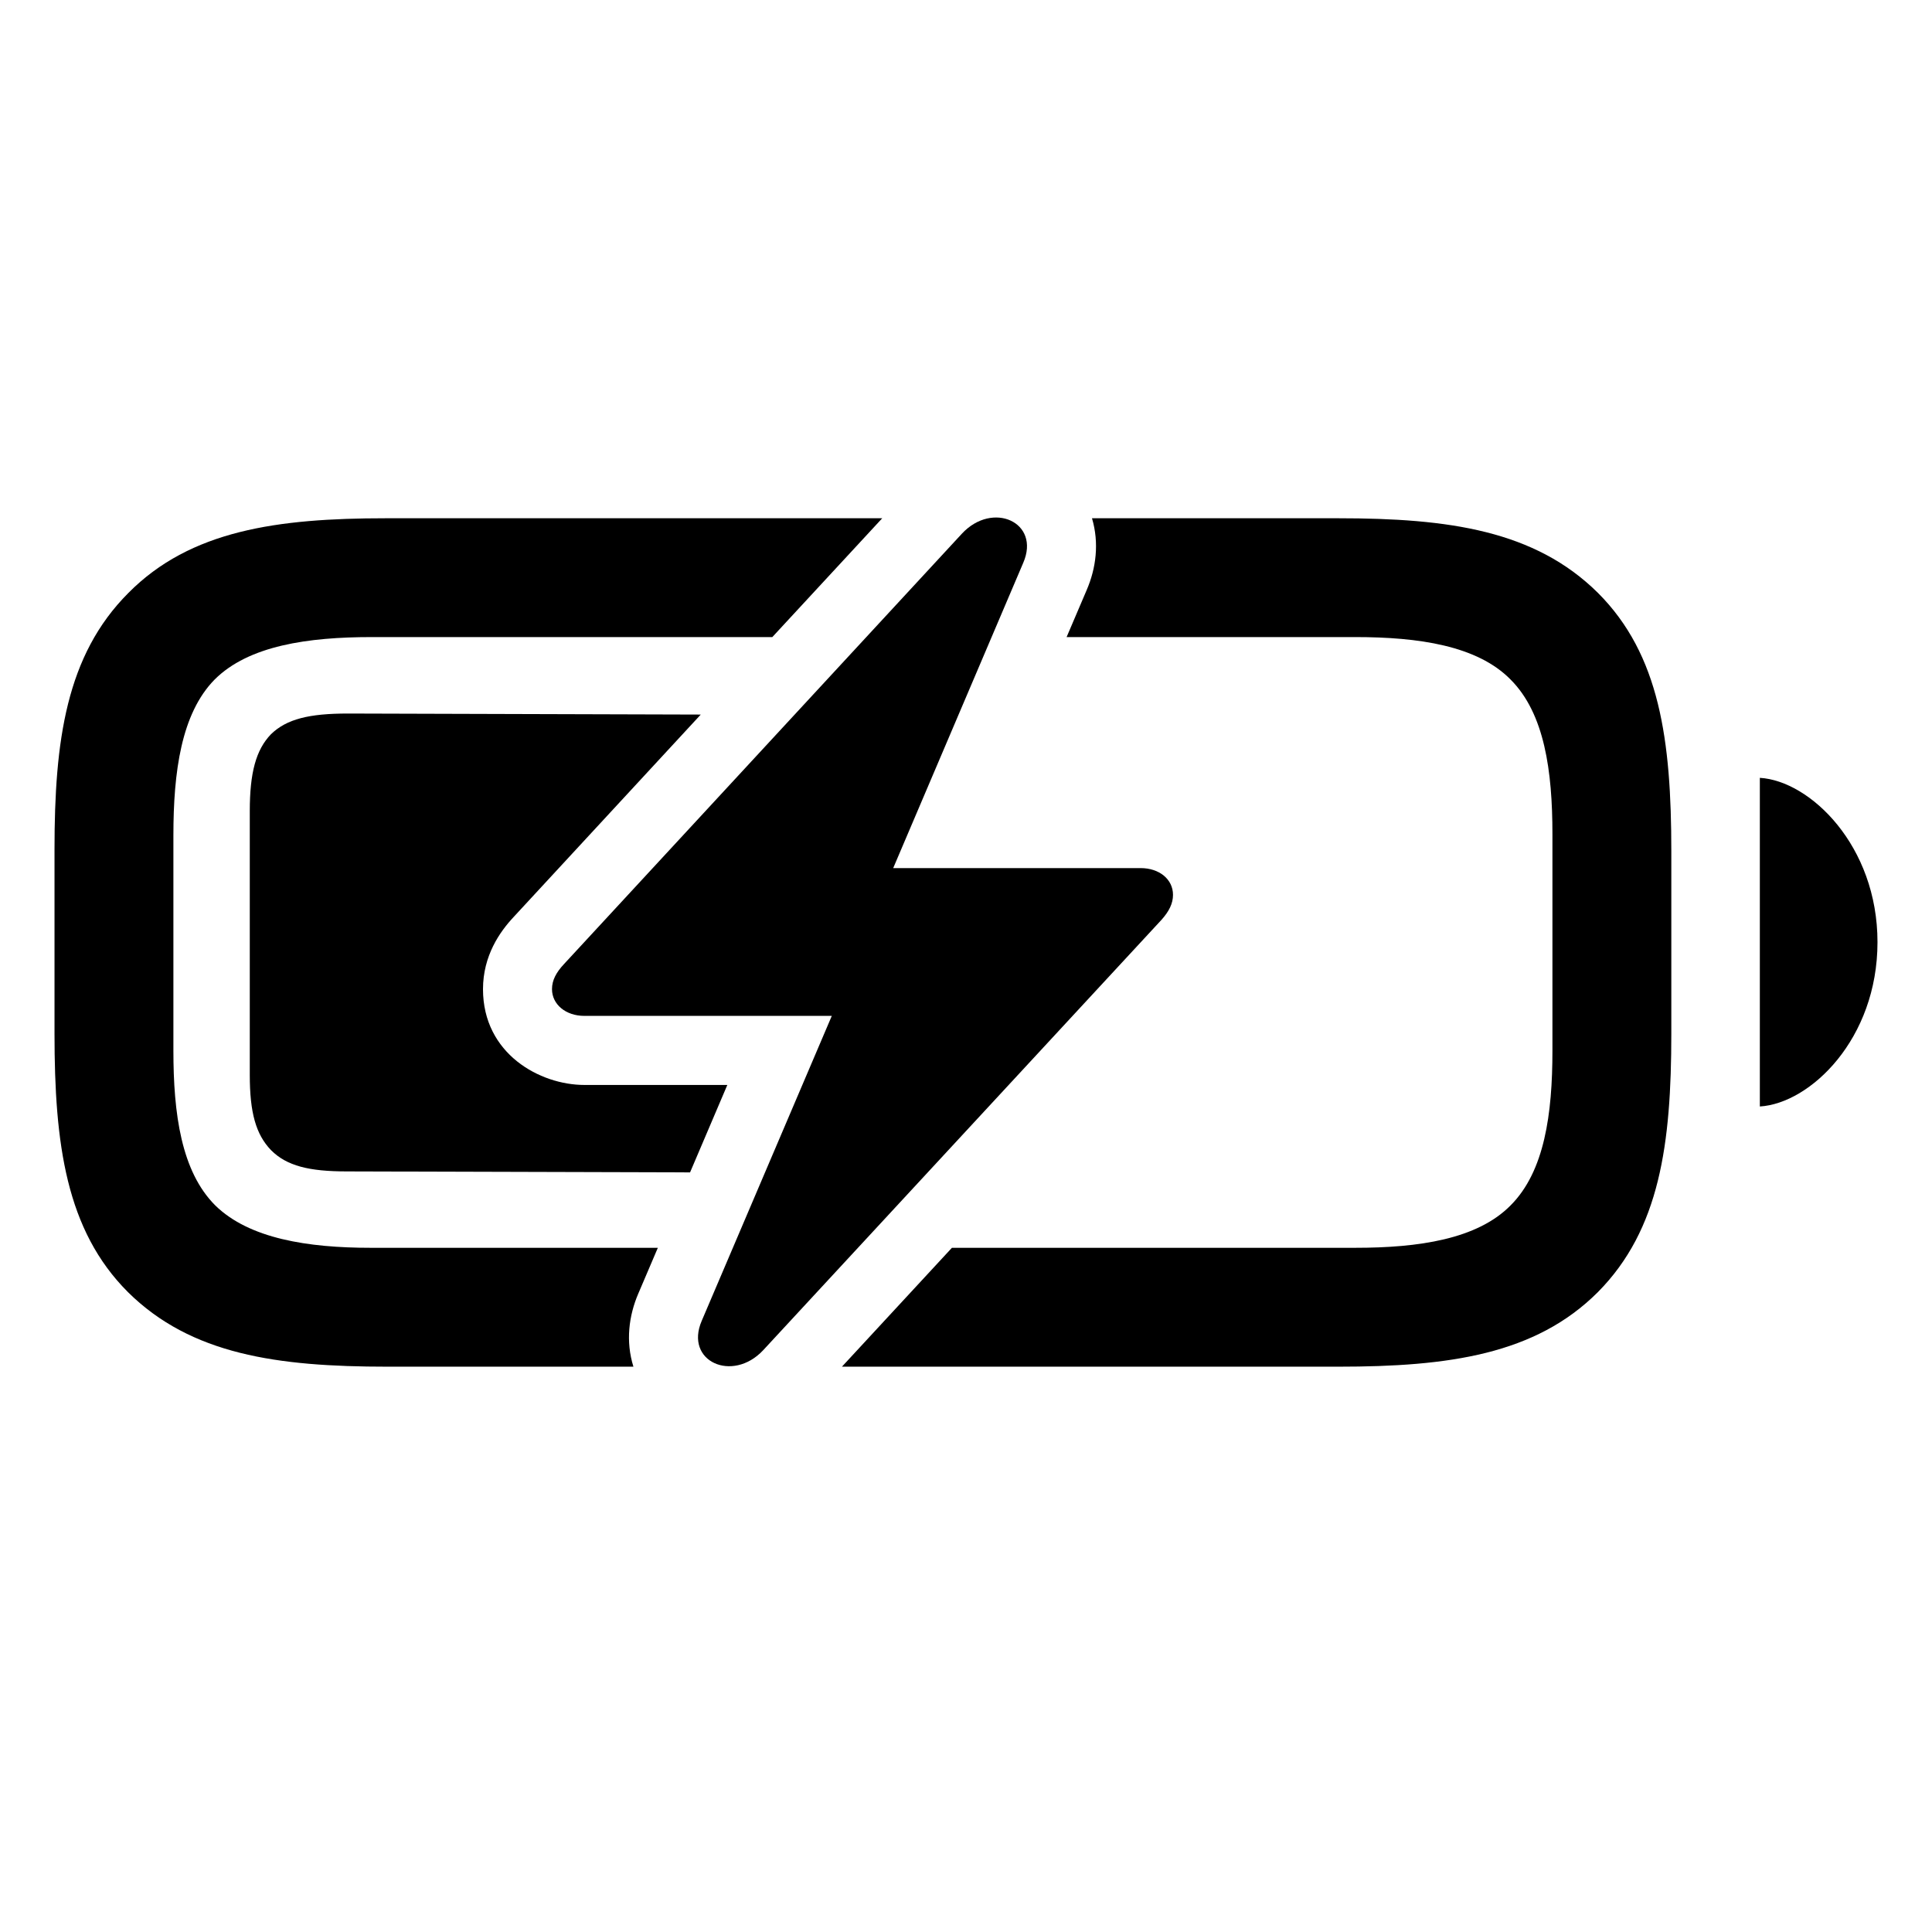
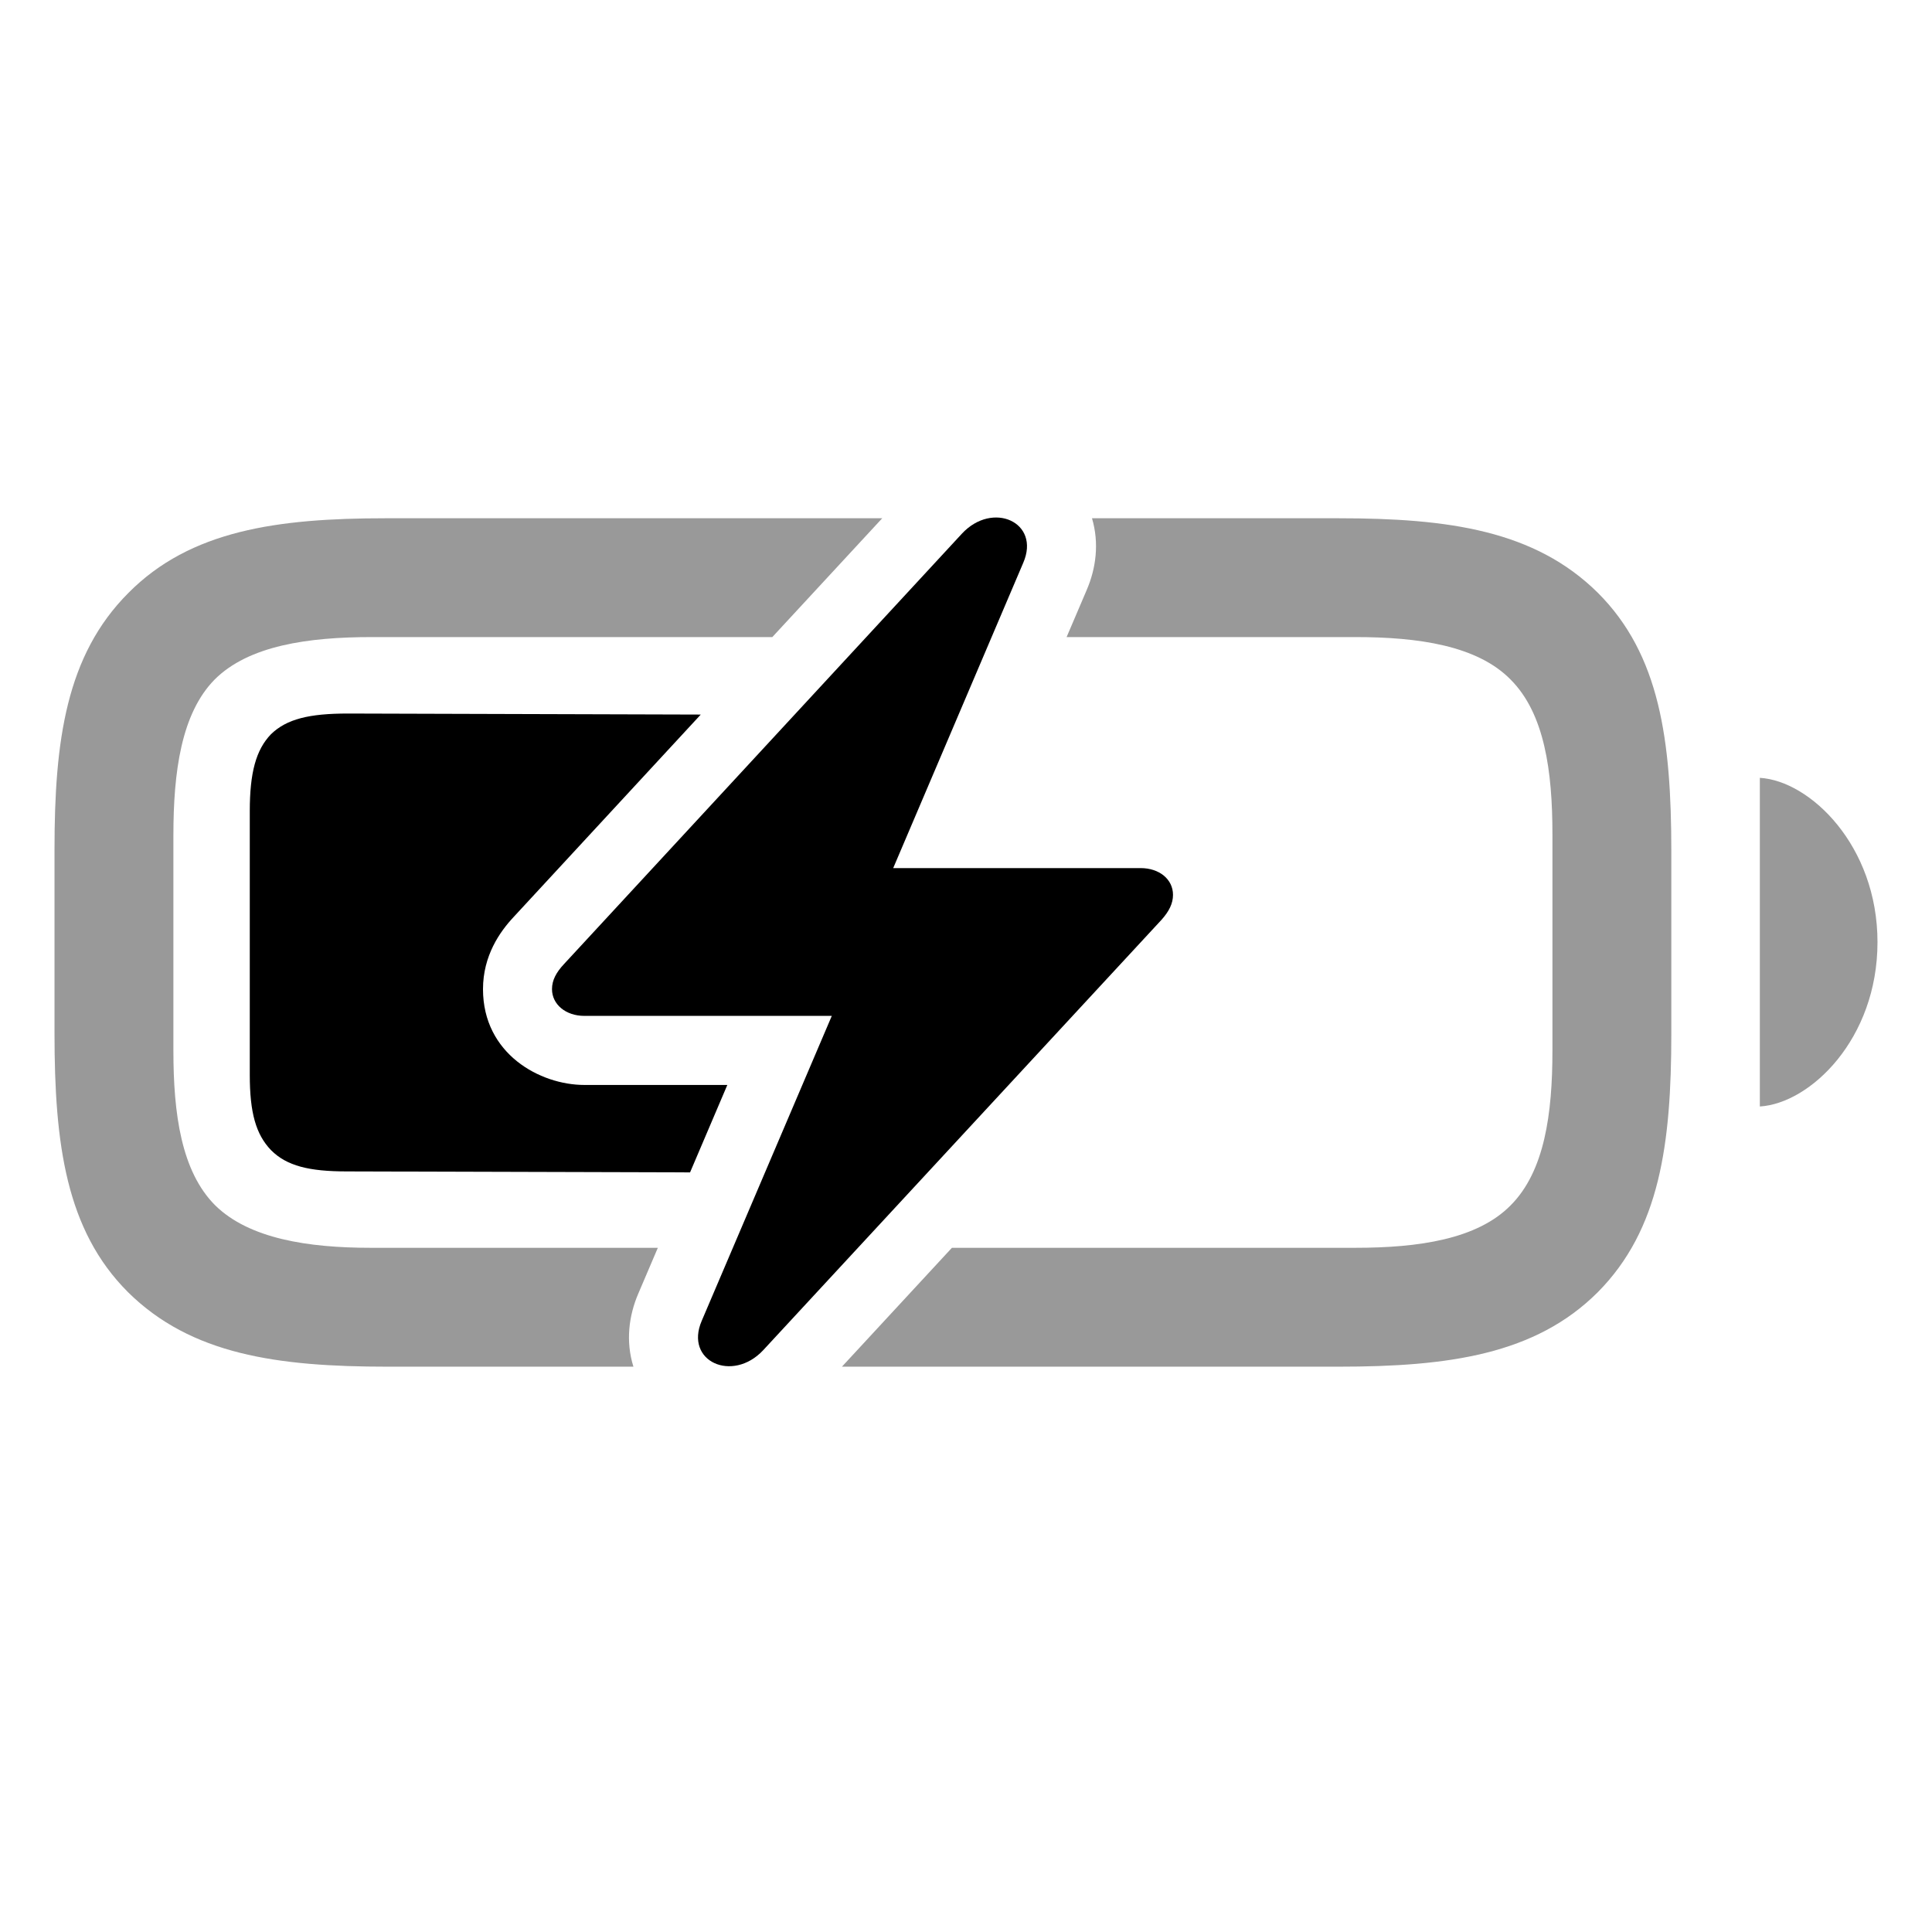
<svg xmlns="http://www.w3.org/2000/svg" width="28" height="28" viewBox="0 0 28 28" fill="none">
+   <path d="M11.193 9.233L12.786 7.511H5.589C4.016 7.511 2.759 7.687 1.862 8.592C0.957 9.497 0.79 10.736 0.79 12.31V14.981C0.79 16.581 0.957 17.829 1.854 18.726C2.768 19.631 4.016 19.807 5.615 19.807H9.18C9.065 19.439 9.114 19.067 9.25 18.749L9.251 18.747L9.534 18.084H5.369C4.464 18.084 3.611 17.952 3.119 17.469C2.627 16.977 2.513 16.142 2.513 15.227V12.107C2.513 11.185 2.627 10.341 3.11 9.849C3.603 9.356 4.464 9.233 5.387 9.233H11.193Z M15.458 9.233H19.643C20.557 9.233 21.409 9.356 21.893 9.849C22.385 10.341 22.499 11.176 22.499 12.09V15.227C22.499 16.142 22.385 16.977 21.893 17.469C21.409 17.961 20.557 18.084 19.643 18.084H13.796L12.202 19.807H19.396C20.996 19.807 22.253 19.631 23.158 18.726C24.055 17.82 24.222 16.581 24.222 14.981V12.336C24.222 10.727 24.055 9.488 23.158 8.592C22.244 7.687 20.996 7.511 19.396 7.511H15.826C15.933 7.872 15.884 8.237 15.75 8.549L15.458 9.233Z M27.21 13.654C27.21 15.06 26.234 15.992 25.505 16.036V11.273C26.234 11.316 27.21 12.257 27.21 13.654Z" fill="currentColor" opacity="0.4" />
+   <path d="M10.156 10.356L5.044 10.341C4.481 10.341 4.156 10.42 3.928 10.64C3.708 10.868 3.62 11.202 3.62 11.756V15.579C3.62 16.124 3.708 16.44 3.928 16.669C4.156 16.898 4.481 16.977 5.026 16.977L10.001 16.991L10.541 15.724H8.47C7.825 15.724 7 15.273 7 14.336C7 13.848 7.246 13.502 7.441 13.293L10.156 10.356Z" fill="currentColor" />
  <path d="M8 14.335C8 14.556 8.198 14.723 8.47 14.723H12.055L10.17 19.142C9.916 19.731 10.615 20.044 11.06 19.569L16.833 13.331C16.944 13.207 17 13.093 17 12.969C17 12.743 16.802 12.581 16.53 12.581H12.945L14.83 8.156C15.084 7.568 14.385 7.255 13.94 7.735L8.173 13.973C8.062 14.092 8 14.205 8 14.335Z" fill="currentColor" />
-   <path d="M10.156 10.356L5.044 10.341C4.481 10.341 4.156 10.42 3.928 10.64C3.708 10.868 3.62 11.202 3.62 11.756V15.579C3.62 16.124 3.708 16.44 3.928 16.669C4.156 16.898 4.481 16.977 5.026 16.977L10.001 16.991L10.541 15.724H8.47C7.825 15.724 7 15.273 7 14.336C7 13.848 7.246 13.502 7.441 13.293L10.156 10.356Z" fill="currentColor" />
-   <path d="M11.193 9.233L12.786 7.511H5.589C4.016 7.511 2.759 7.687 1.862 8.592C0.957 9.497 0.79 10.736 0.79 12.31V14.981C0.79 16.581 0.957 17.829 1.854 18.726C2.768 19.631 4.016 19.807 5.615 19.807H9.18C9.065 19.439 9.114 19.067 9.25 18.749L9.251 18.747L9.534 18.084H5.369C4.464 18.084 3.611 17.952 3.119 17.469C2.627 16.977 2.513 16.142 2.513 15.227V12.107C2.513 11.185 2.627 10.341 3.11 9.849C3.603 9.356 4.464 9.233 5.387 9.233H11.193Z M15.458 9.233H19.643C20.557 9.233 21.409 9.356 21.893 9.849C22.385 10.341 22.499 11.176 22.499 12.09V15.227C22.499 16.142 22.385 16.977 21.893 17.469C21.409 17.961 20.557 18.084 19.643 18.084H13.796L12.202 19.807H19.396C20.996 19.807 22.253 19.631 23.158 18.726C24.055 17.82 24.222 16.581 24.222 14.981V12.336C24.222 10.727 24.055 9.488 23.158 8.592C22.244 7.687 20.996 7.511 19.396 7.511H15.826C15.933 7.872 15.884 8.237 15.75 8.549L15.458 9.233Z M27.21 13.654C27.21 15.06 26.234 15.992 25.505 16.036V11.273C26.234 11.316 27.21 12.257 27.21 13.654Z" fill="currentColor" />
</svg>
